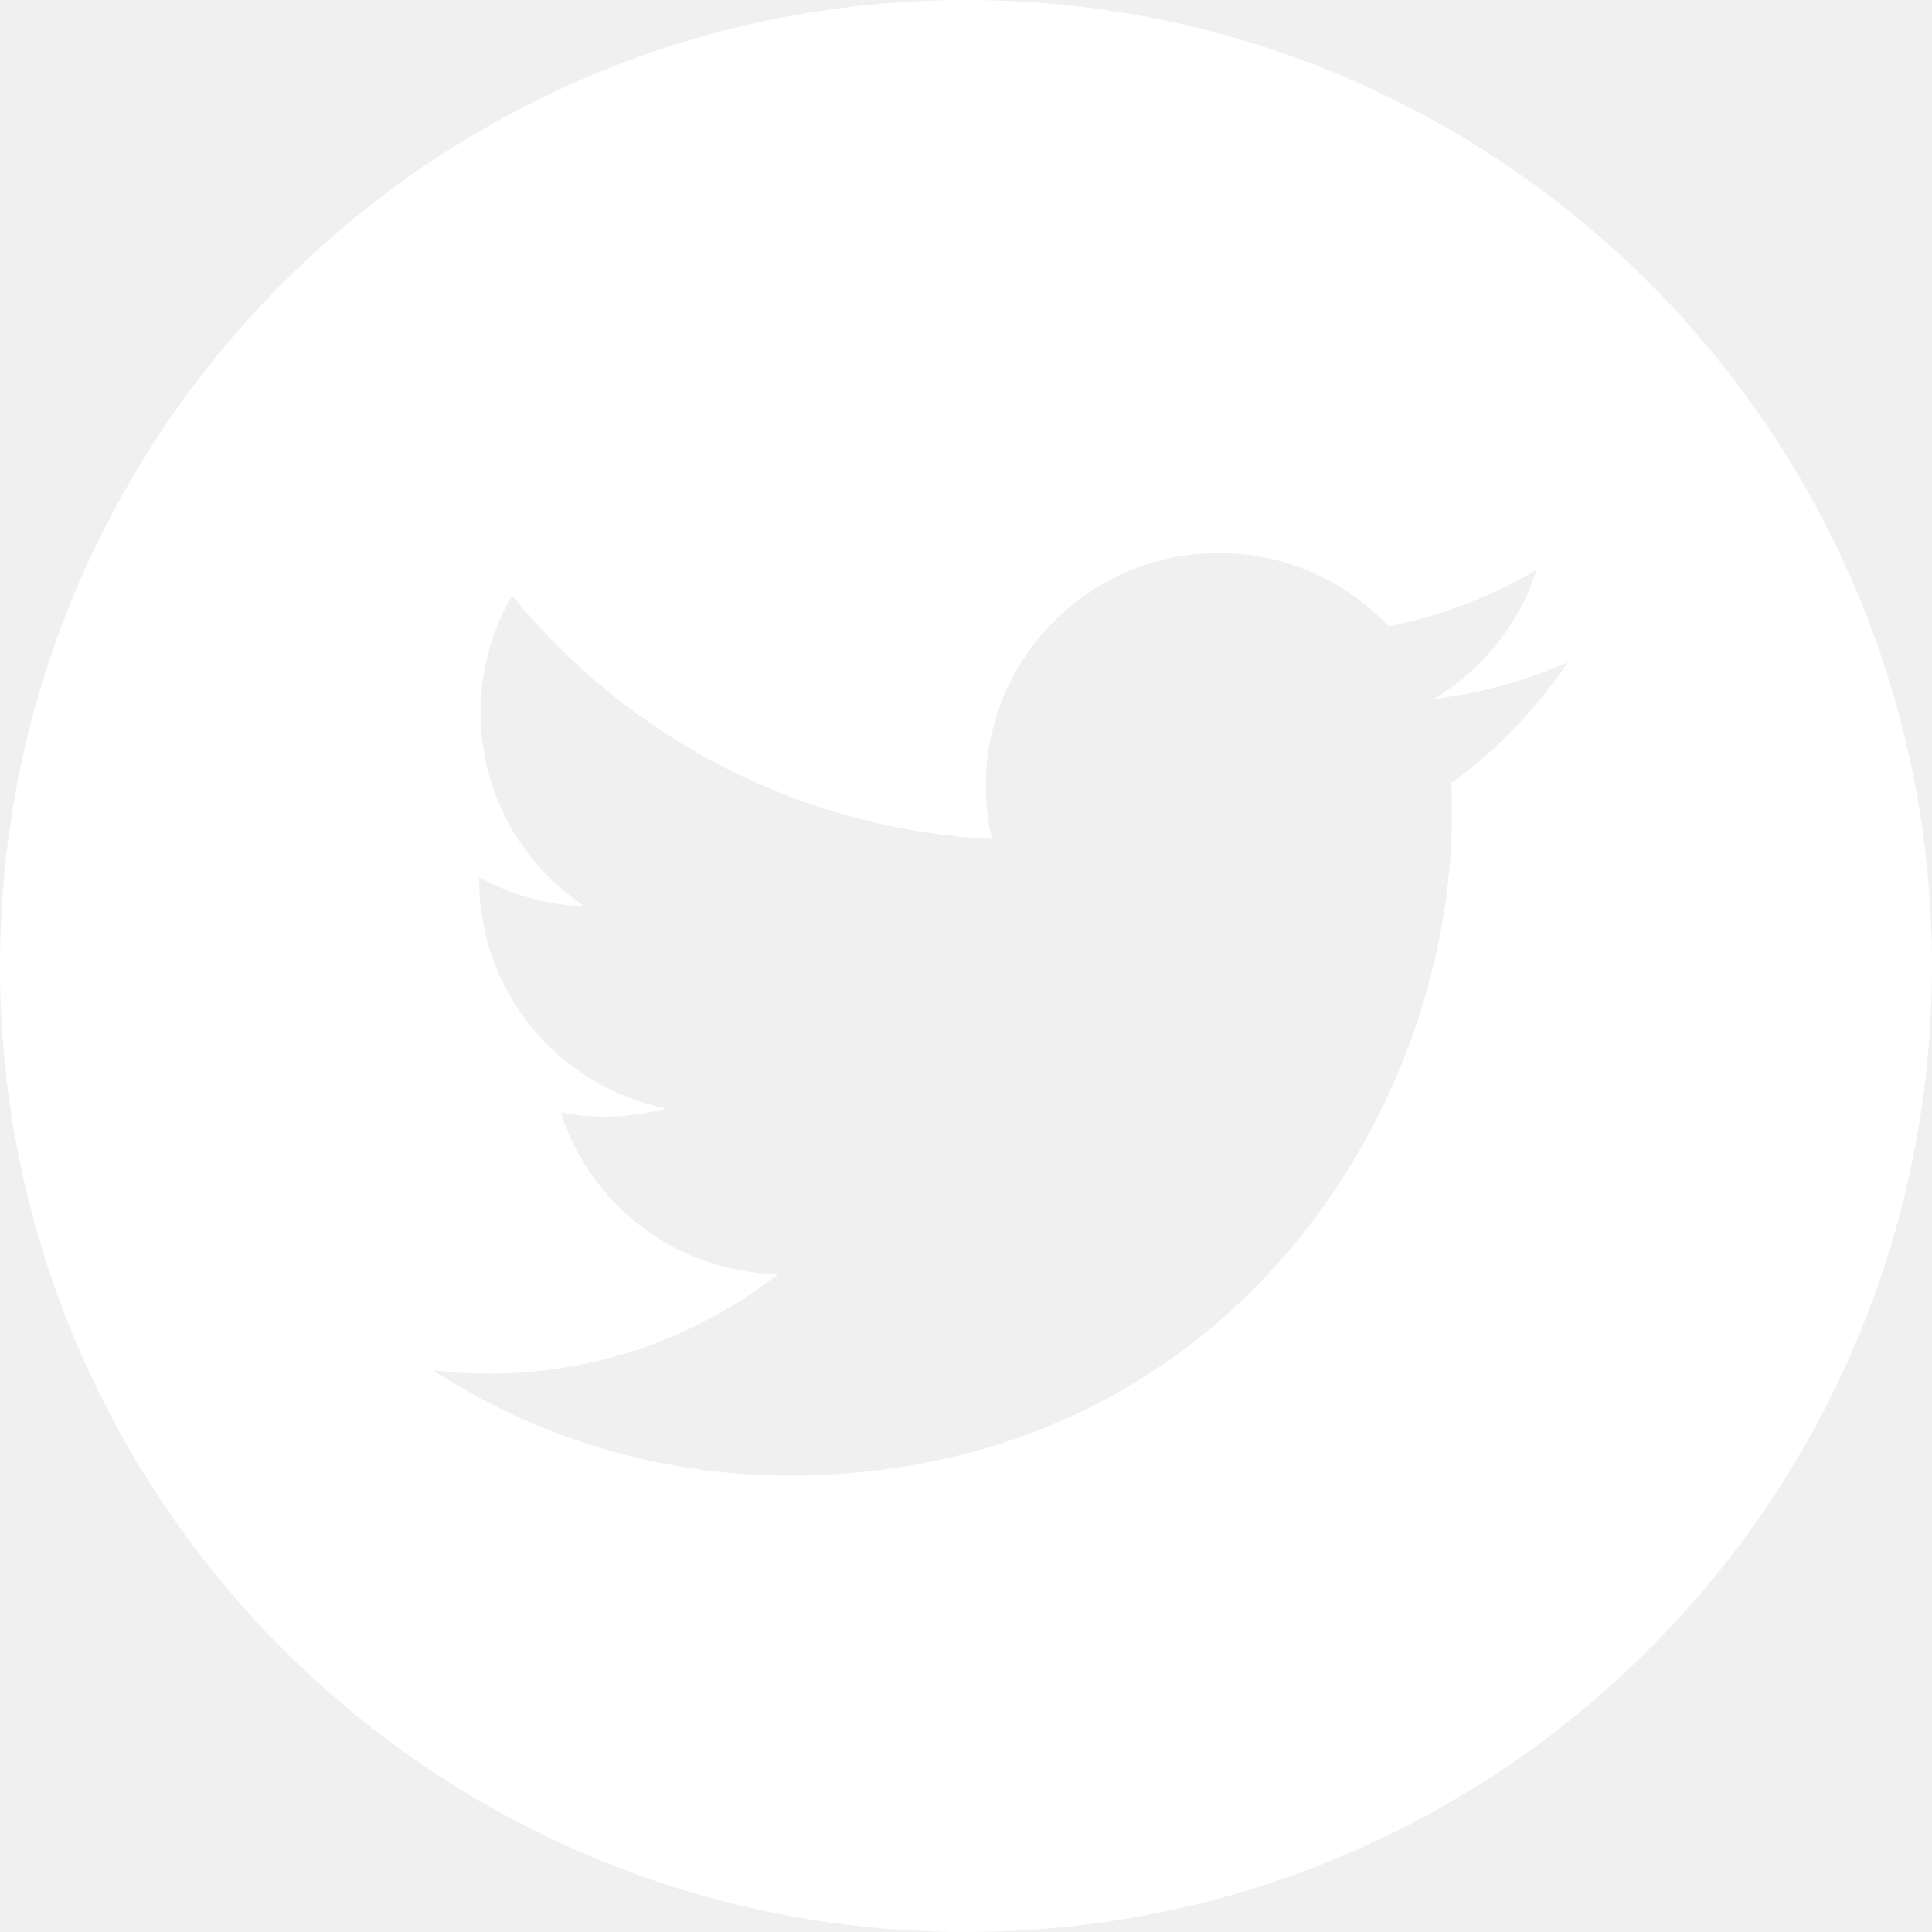
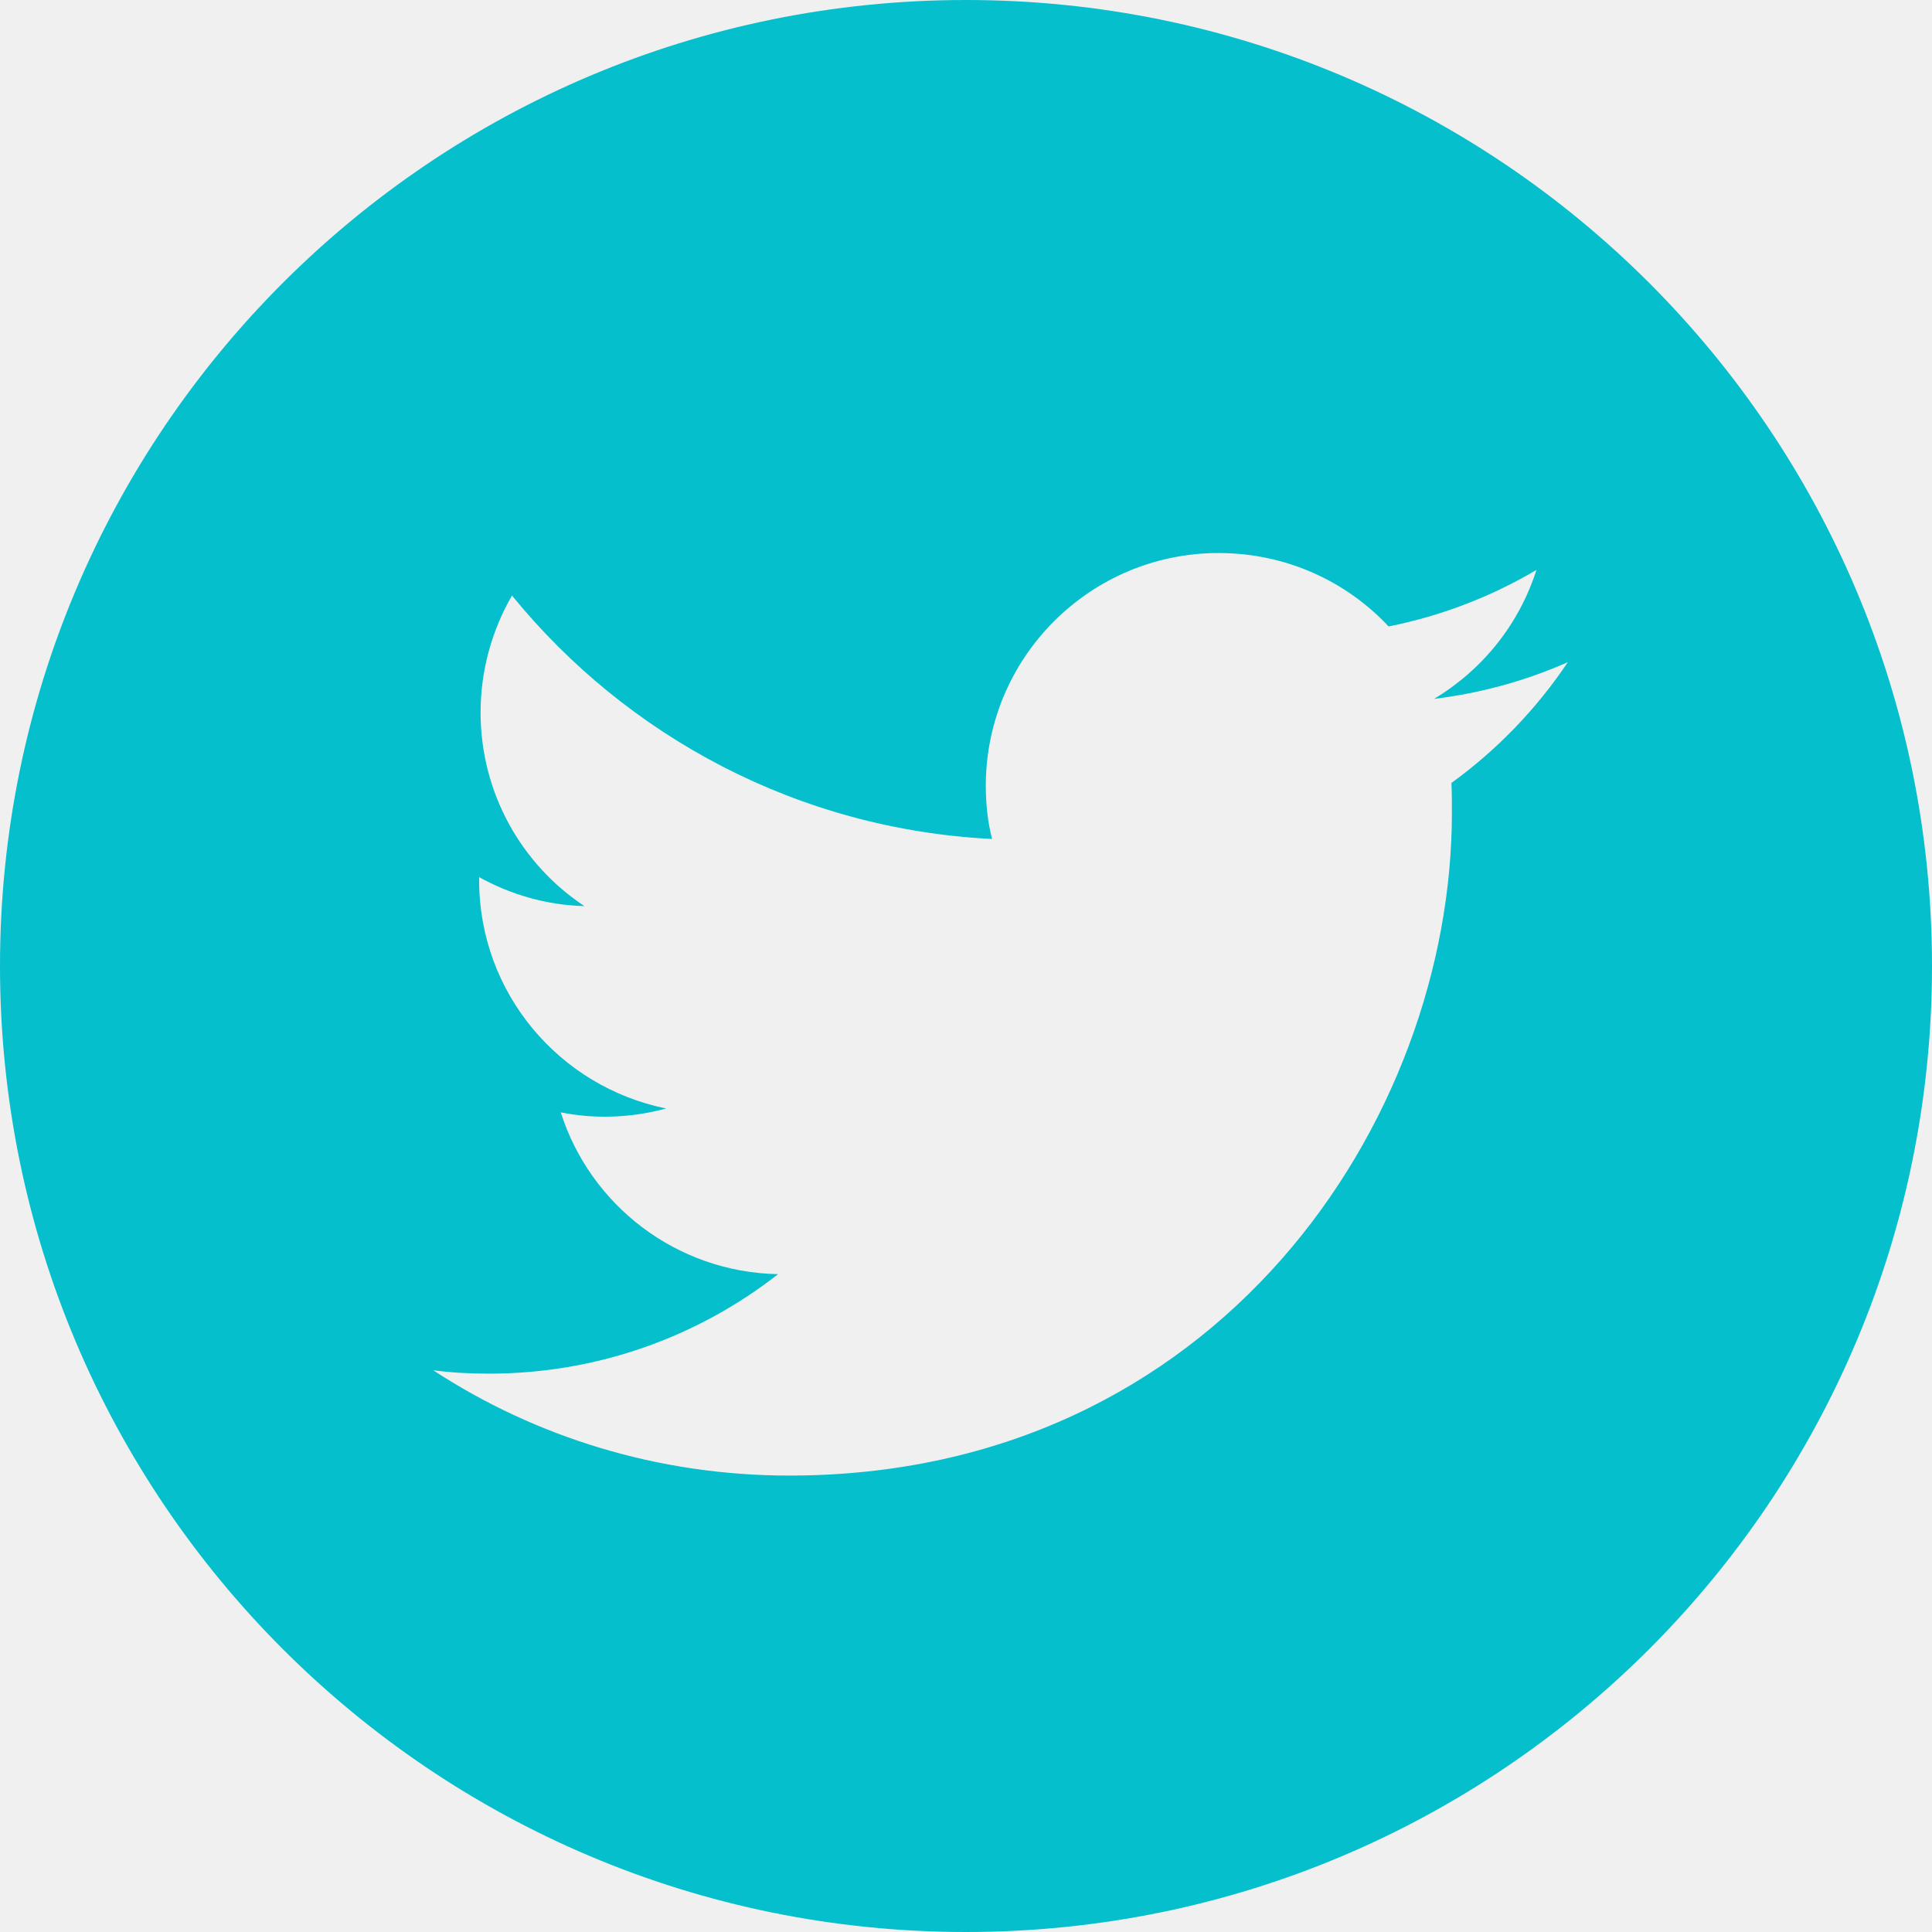
<svg xmlns="http://www.w3.org/2000/svg" version="1.1" id="White" x="0px" y="0px" viewBox="0 0 400 400" style="enable-background:new 0 0 400 400;" xml:space="preserve">
  <style type="text/css">
- 	.st0{fill:#FFFFFF;}
+ 	.st0{fill:#05bfcc;}
</style>
  <path class="st0" d="M400,200c0,110.5-89.5,200-200,200S0,310.5,0,200S89.5,0,200,0S400,89.5,400,200z M163.4,305.5  c88.7,0,137.2-73.5,137.2-137.2c0-2.1,0-4.2-0.1-6.2c9.4-6.8,17.6-15.3,24.1-25c-8.6,3.8-17.9,6.4-27.7,7.6  c10-6,17.6-15.4,21.2-26.7c-9.3,5.5-19.6,9.5-30.6,11.7c-8.8-9.4-21.3-15.2-35.2-15.2c-26.6,0-48.2,21.6-48.2,48.2  c0,3.8,0.4,7.5,1.3,11c-40.1-2-75.6-21.2-99.4-50.4c-4.1,7.1-6.5,15.4-6.5,24.2c0,16.7,8.5,31.5,21.5,40.1c-7.9-0.2-15.3-2.4-21.8-6  c0,0.2,0,0.4,0,0.6c0,23.4,16.6,42.8,38.7,47.3c-4,1.1-8.3,1.7-12.7,1.7c-3.1,0-6.1-0.3-9.1-0.9c6.1,19.2,23.9,33.1,45,33.5  c-16.5,12.9-37.3,20.6-59.9,20.6c-3.9,0-7.7-0.2-11.5-0.7C110.8,297.5,136.2,305.5,163.4,305.5" />
</svg>
